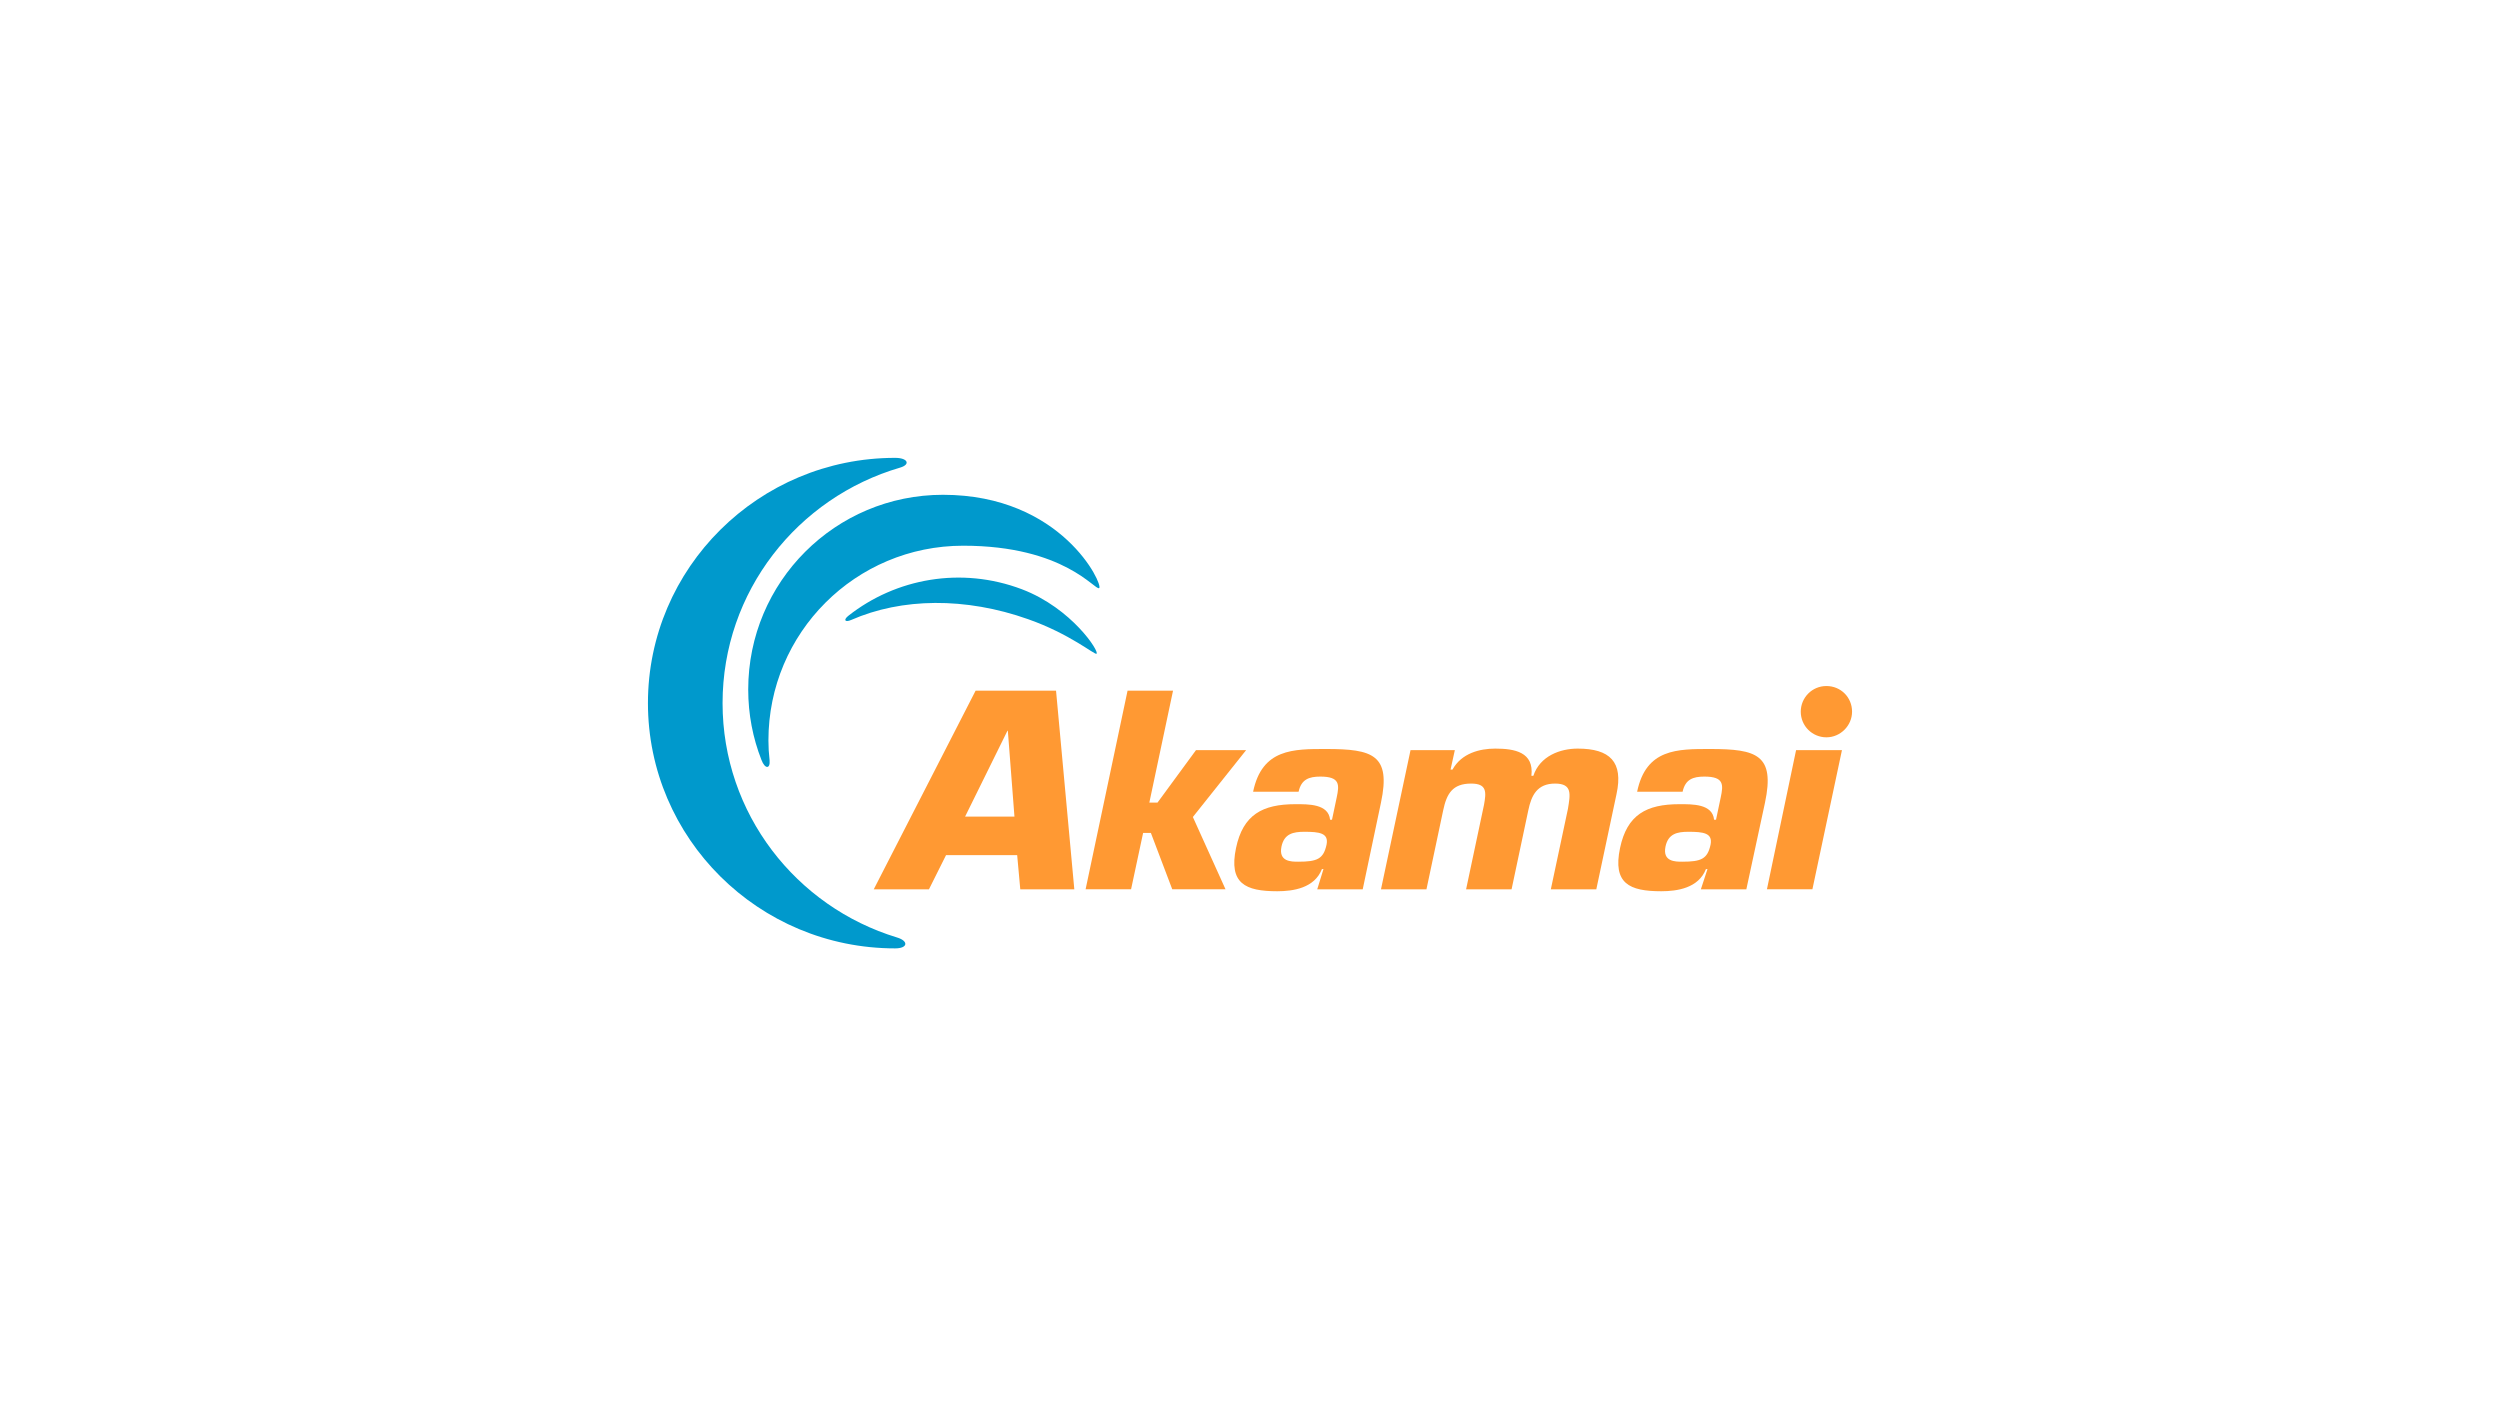
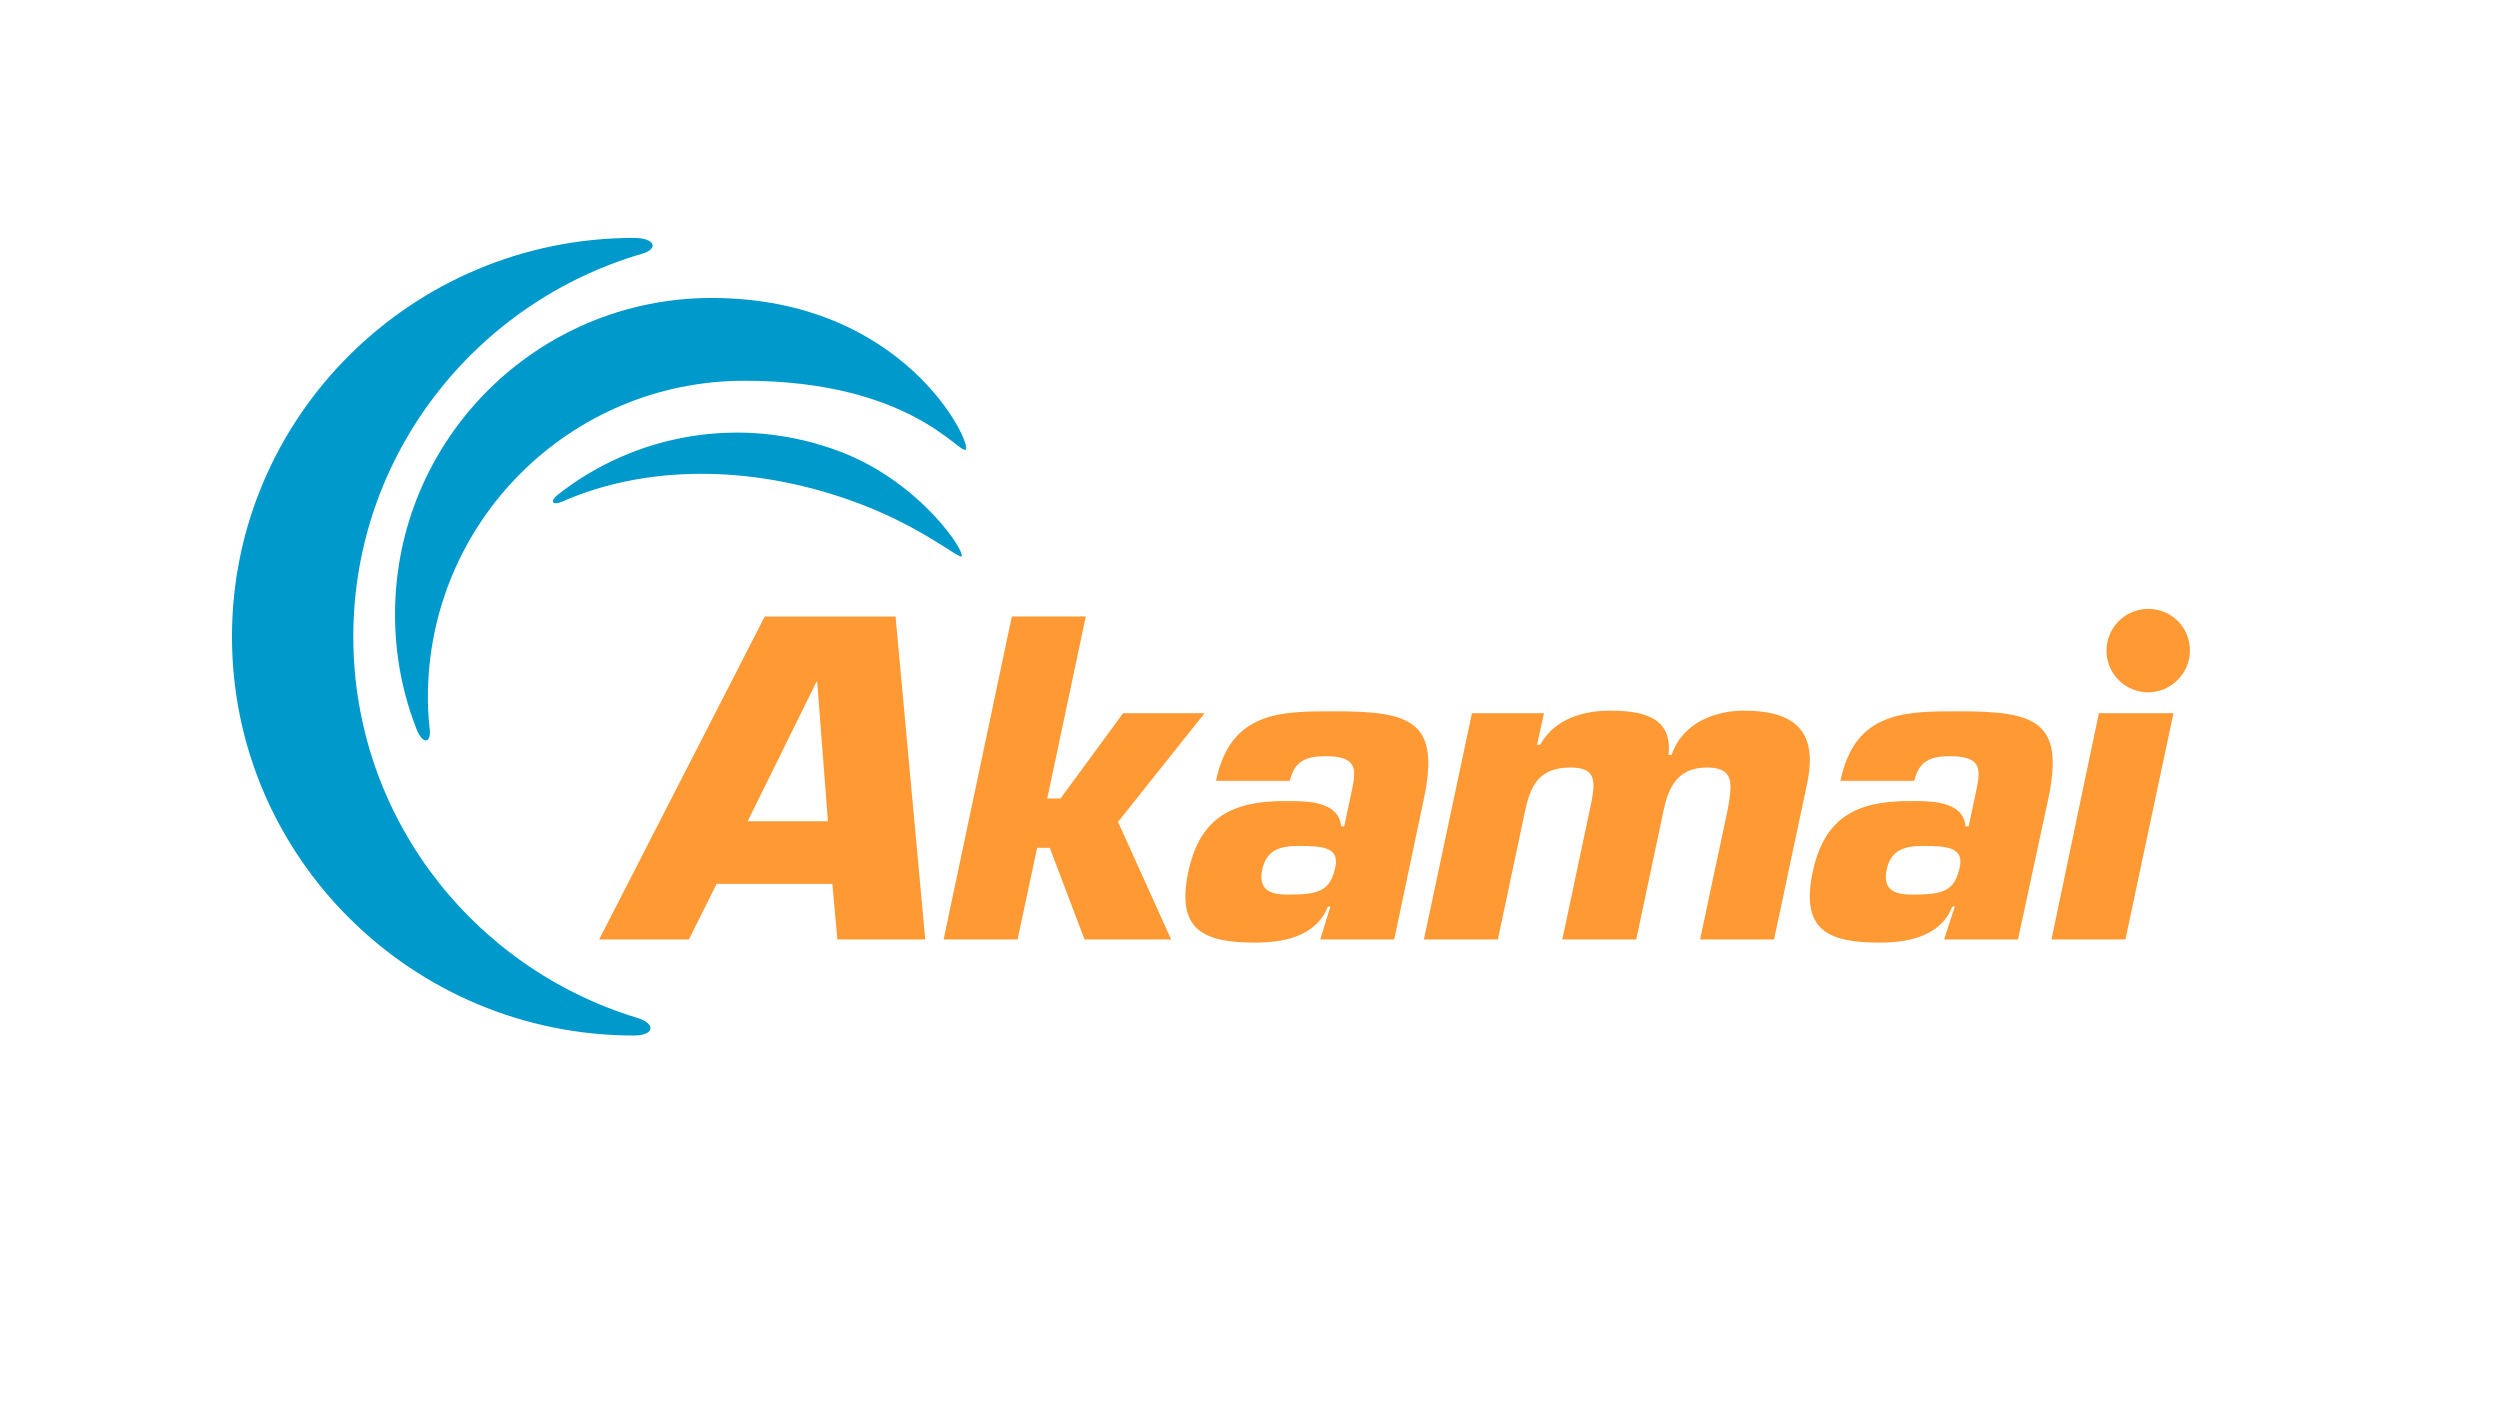
<svg xmlns="http://www.w3.org/2000/svg" version="1.1" id="svg834" xml:space="preserve" width="1280" height="720" viewBox="0 0 1280 720">
  <defs id="defs838">
    <clipPath clipPathUnits="userSpaceOnUse" id="clipPath852">
      <path d="M 0,0 H 612 V 792 H 0 Z" id="path850" />
    </clipPath>
    <clipPath clipPathUnits="userSpaceOnUse" id="clipPath860">
      <path d="m -749.369,-45.439 h 2 v -58.785 h -2 z" id="path858" />
    </clipPath>
    <clipPath clipPathUnits="userSpaceOnUse" id="clipPath1256">
      <path d="M 36,391.52 H 304.229 V 271.475 H 36 Z" id="path1254" />
    </clipPath>
    <clipPath clipPathUnits="userSpaceOnUse" id="clipPath1368">
      <path d="M 0,0 H 612 V 792 H 0 Z" id="path1366" />
    </clipPath>
    <clipPath clipPathUnits="userSpaceOnUse" id="clipPath1396">
      <path d="M 0,0 H 612 V 792 H 0 Z" id="path1394" />
    </clipPath>
    <clipPath clipPathUnits="userSpaceOnUse" id="clipPath1432">
      <path d="M 0,0 H 612 V 792 H 0 Z" id="path1430" />
    </clipPath>
  </defs>
  <g id="g842" transform="matrix(1.333333,0,0,-1.333333,-237.096,1002.434)">
    <g id="g1518" transform="matrix(4.205493,0,0,4.205493,-1937.845,-2419.103)">
      <g id="g1392" clip-path="url(#clipPath1396)" style="fill:#000000" />
-       <g id="g1557" transform="matrix(1.506129,0,0,1.506129,-195.4563,-423.4266)">
+       <g id="g1557" transform="matrix(2.449016,0,0,2.449016,-707.7787,-1114.277)">
        <g style="fill:#0099cc;fill-opacity:1" transform="translate(518.1763,724.9189)" id="g1402">
          <path id="path1404" style="fill:#0099cc;fill-opacity:1;fill-rule:nonzero;stroke:none" d="m 0,0 c -6.127,1.862 -10.58,7.517 -10.58,14.209 0,6.763 4.548,12.465 10.768,14.279 0.637,0.189 0.472,0.59 -0.306,0.59 -8.271,0 -14.986,-6.669 -14.986,-14.869 0,-8.2 6.715,-14.869 14.986,-14.869 C 0.66,-0.66 0.707,-0.212 0,0" />
        </g>
        <g style="fill:#000000" transform="translate(510.4474,735.6639)" id="g1406">
          <path id="path1408" style="fill:#0099cc;fill-opacity:1;fill-rule:nonzero;stroke:none" d="m 0,0 c -0.047,0.401 -0.071,0.801 -0.071,1.202 0,6.527 5.279,11.805 11.806,11.805 6.173,0 8.011,-2.757 8.247,-2.568 0.259,0.188 -2.239,5.655 -9.473,5.655 -6.527,0 -11.805,-5.278 -11.805,-11.805 0,-1.508 0.283,-2.946 0.801,-4.265 C -0.283,-0.542 0.047,-0.542 0,0" />
        </g>
        <g style="fill:#0099cc;fill-opacity:1" transform="translate(515.3958,744.1704)" id="g1410">
          <path id="path1412" style="fill:#0099cc;fill-opacity:1;fill-rule:nonzero;stroke:none" d="m 0,0 c 3.063,1.343 6.928,1.39 10.721,0.047 2.545,-0.895 4.03,-2.168 4.148,-2.097 0.212,0.094 -1.485,2.757 -4.525,3.912 C 6.668,3.252 2.71,2.521 -0.165,0.259 -0.495,0 -0.377,-0.165 0,0" />
        </g>
        <g style="fill:#ff9933;fill-opacity:1" transform="translate(576.072,738.6094)" id="g1414">
          <path id="path1416" style="fill:#ff9933;fill-opacity:1;fill-rule:nonzero;stroke:none" d="m 0,0 c 0,-0.848 -0.707,-1.555 -1.555,-1.555 -0.849,0 -1.555,0.683 -1.555,1.555 0,0.848 0.683,1.555 1.555,1.555 C -0.683,1.555 0,0.872 0,0" />
        </g>
        <path id="path1420" style="fill:#ff9933;fill-opacity:1;fill-rule:nonzero;stroke:none" d="m 525.457,729.914 0.188,-2.074 h 3.276 l -1.108,12.041 h -4.877 l -6.174,-12.041 h 3.346 l 1.037,2.074 z m -0.165,2.333 h -2.993 l 2.569,5.207 h 0.023 z" />
        <path id="path1424" style="fill:#ff9933;fill-opacity:1;fill-rule:nonzero;stroke:none" d="m 533.469,733.096 h 0.495 l 2.333,3.181 h 3.039 l -3.228,-4.053 1.98,-4.383 h -3.229 l -1.296,3.417 h -0.471 l -0.73,-3.417 h -2.757 l 2.544,12.041 h 2.757 z" />
        <g style="fill:#ff9933;fill-opacity:1" clip-path="url(#clipPath1432)" id="g1428">
          <g style="fill:#ff9933;fill-opacity:1" transform="translate(543.6485,727.8408)" id="g1434">
            <path id="path1436" style="fill:#ff9933;fill-opacity:1;fill-rule:nonzero;stroke:none" d="M 0,0 H 2.757 L 3.864,5.255 C 4.477,8.153 3.37,8.506 0.542,8.506 c -1.979,0 -3.888,0.024 -4.43,-2.591 h 2.757 c 0.165,0.754 0.636,0.918 1.32,0.918 1.201,0 1.154,-0.494 0.989,-1.272 L 0.895,4.218 H 0.778 C 0.683,5.184 -0.542,5.16 -1.32,5.16 c -2.002,0 -3.181,-0.636 -3.605,-2.662 -0.447,-2.144 0.566,-2.616 2.498,-2.616 0.966,0 2.262,0.189 2.71,1.343 H 0.377 Z M -0.778,3.487 C 0.118,3.487 0.707,3.417 0.565,2.71 0.377,1.838 0,1.673 -1.155,1.673 c -0.424,0 -1.201,0 -1.013,0.919 0.165,0.778 0.707,0.895 1.39,0.895" />
          </g>
          <g style="fill:#ff9933;fill-opacity:1" transform="translate(551.99,736.2766)" id="g1438">
            <path id="path1440" style="fill:#ff9933;fill-opacity:1;fill-rule:nonzero;stroke:none" d="m 0,0 -0.259,-1.178 h 0.118 c 0.542,0.99 1.649,1.272 2.592,1.272 1.178,0 2.356,-0.212 2.191,-1.649 H 4.76 c 0.4,1.202 1.626,1.649 2.686,1.649 1.956,0 2.781,-0.801 2.356,-2.757 L 8.577,-8.436 H 5.82 l 1.037,4.878 c 0.141,0.872 0.283,1.532 -0.778,1.532 -1.084,0 -1.437,-0.707 -1.626,-1.626 L 3.44,-8.436 H 0.683 l 1.084,5.114 c 0.142,0.777 0.189,1.296 -0.777,1.296 -1.131,0 -1.485,-0.613 -1.697,-1.626 L -1.72,-8.436 H -4.477 L -2.686,0 Z" />
          </g>
          <g style="fill:#ff9933;fill-opacity:1" transform="translate(566.9058,727.8408)" id="g1442">
            <path id="path1444" style="fill:#ff9933;fill-opacity:1;fill-rule:nonzero;stroke:none" d="m 0,0 h 2.757 l 1.131,5.255 c 0.613,2.898 -0.495,3.251 -3.322,3.251 -1.98,0 -3.889,0.024 -4.43,-2.591 h 2.757 c 0.164,0.754 0.636,0.918 1.319,0.918 1.202,0 1.155,-0.494 0.99,-1.272 L 0.919,4.218 H 0.801 C 0.707,5.184 -0.518,5.16 -1.296,5.16 c -2.003,0 -3.181,-0.636 -3.605,-2.662 -0.448,-2.144 0.565,-2.616 2.497,-2.616 0.967,0 2.263,0.189 2.71,1.343 H 0.401 Z M -0.754,3.487 C 0.141,3.487 0.73,3.417 0.589,2.71 0.401,1.838 0.024,1.673 -1.131,1.673 c -0.424,0 -1.202,0 -1.013,0.919 0.165,0.778 0.707,0.895 1.39,0.895" />
          </g>
        </g>
        <path id="path1448" style="fill:#ff9933;fill-opacity:1;fill-rule:nonzero;stroke:none" d="m 573.668,727.841 h -2.757 l 1.767,8.436 h 2.781 z" />
      </g>
    </g>
  </g>
</svg>
